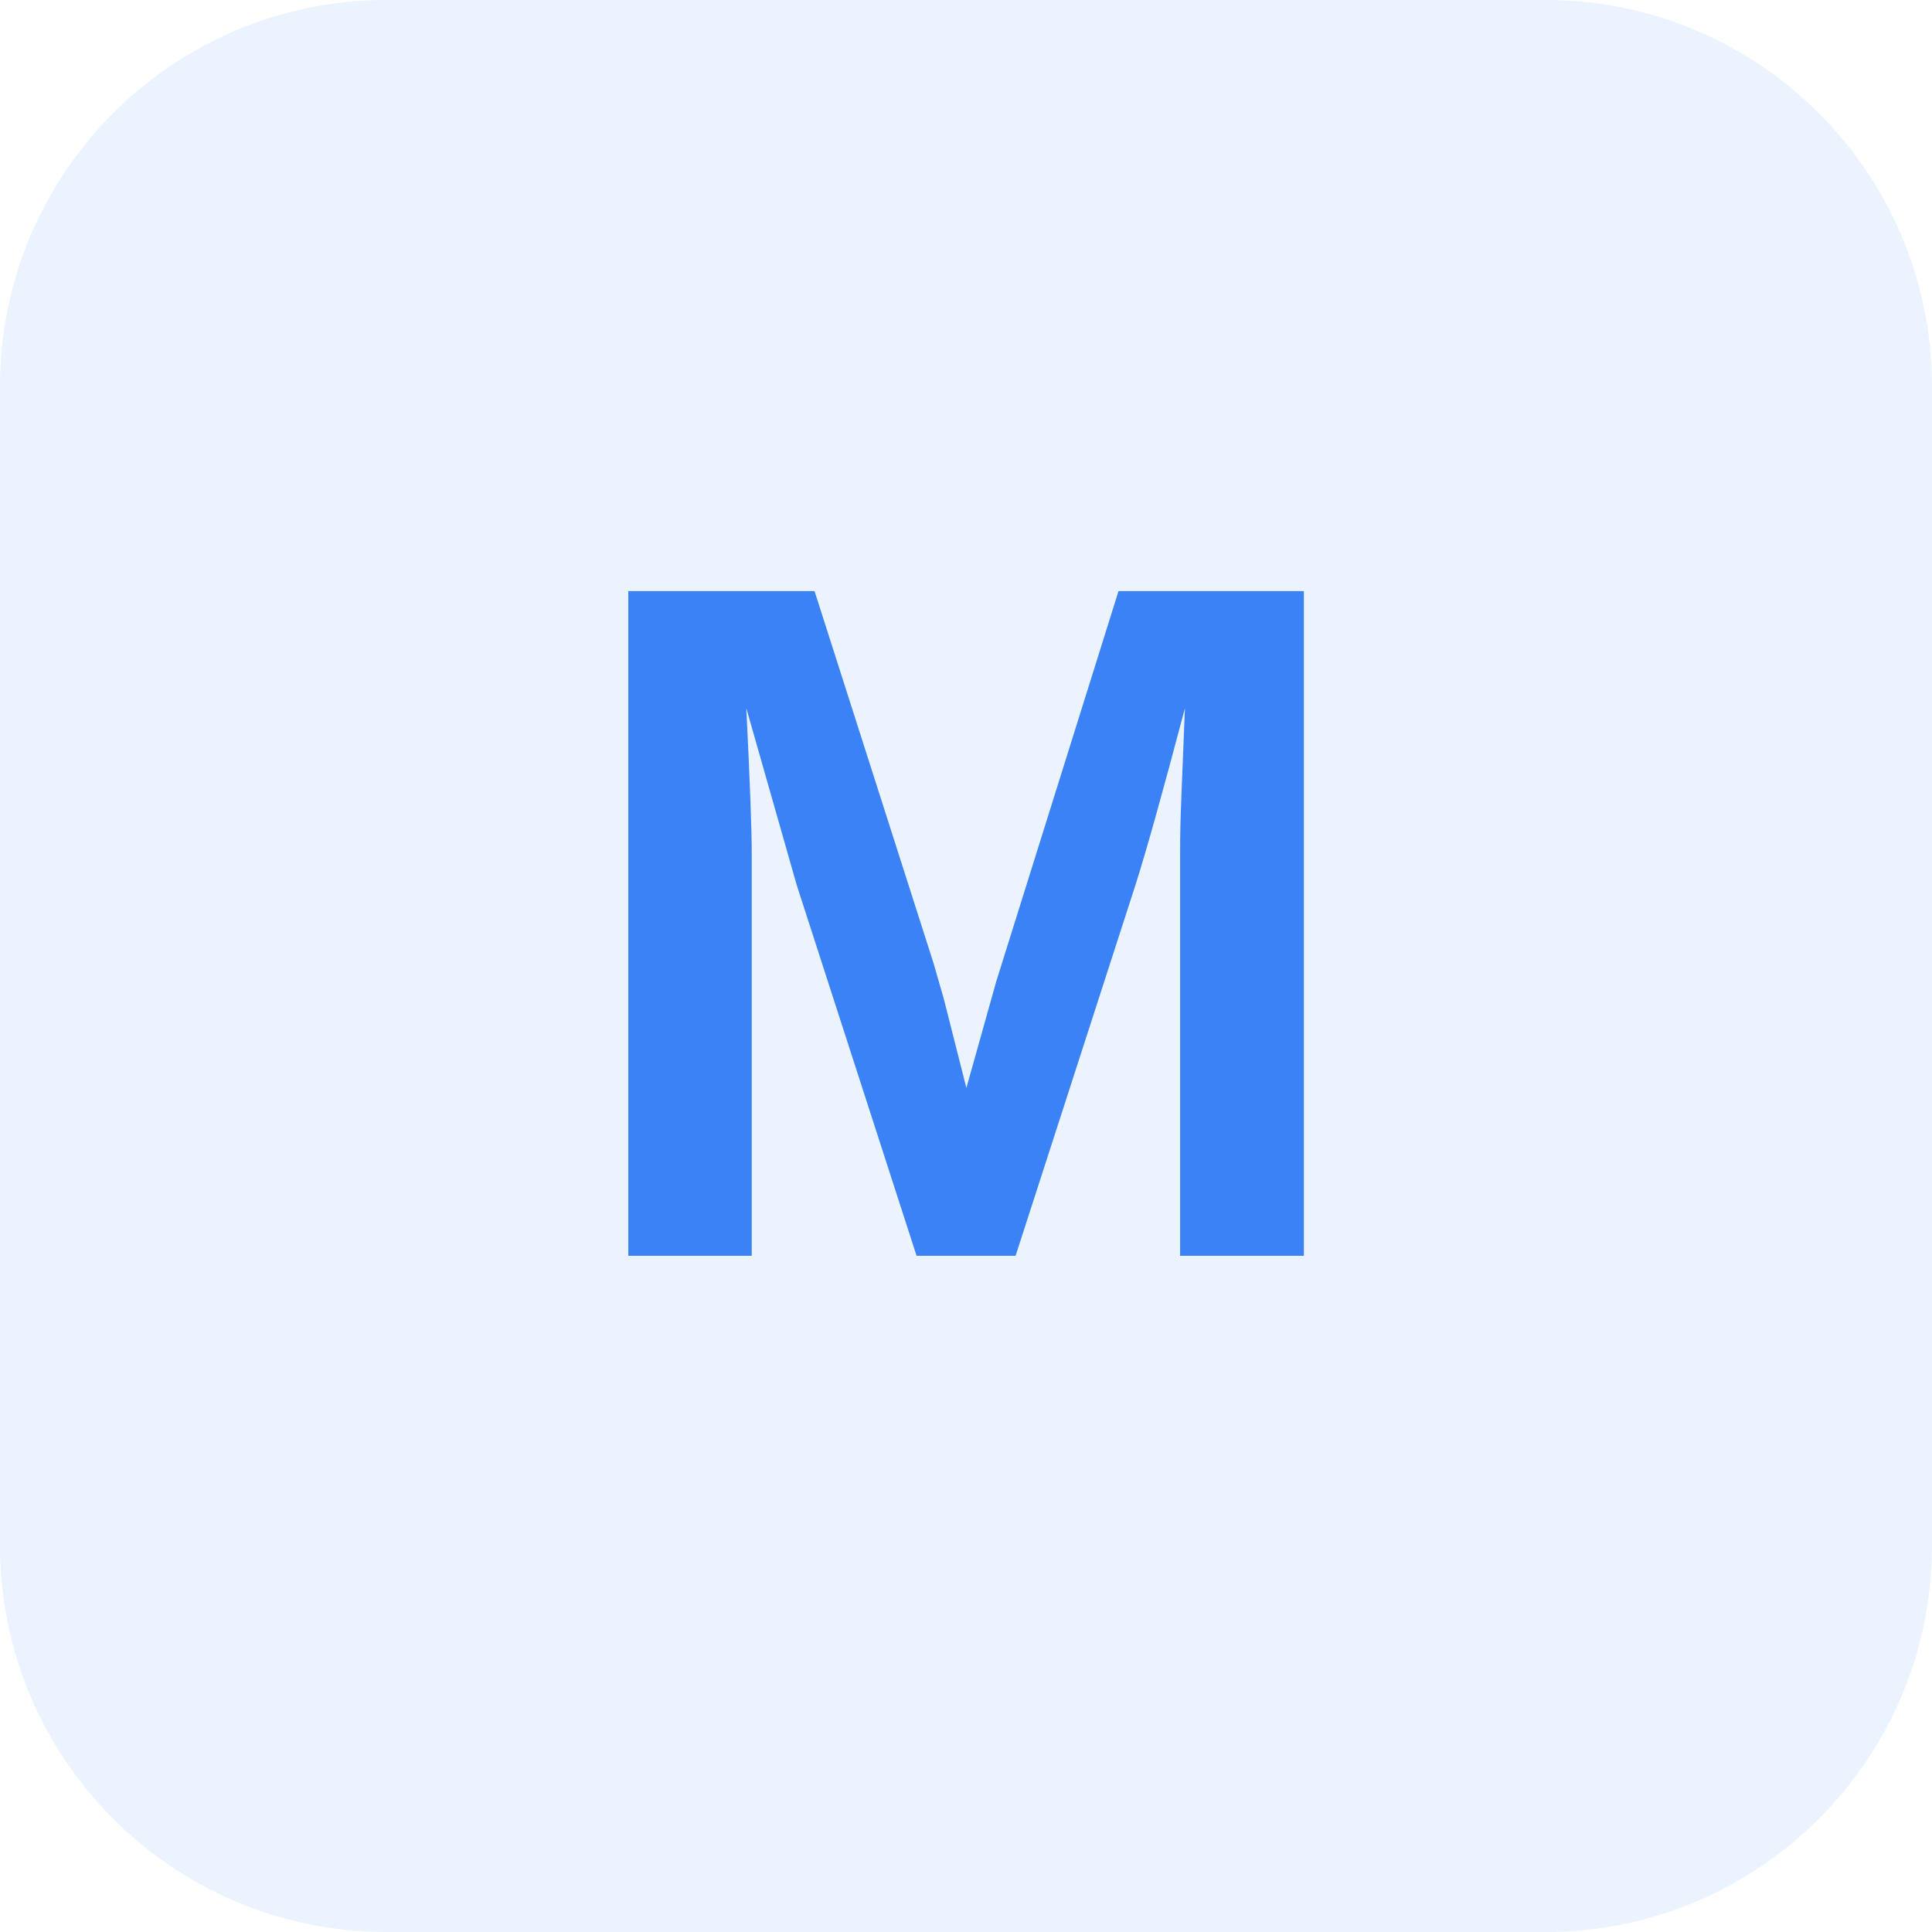
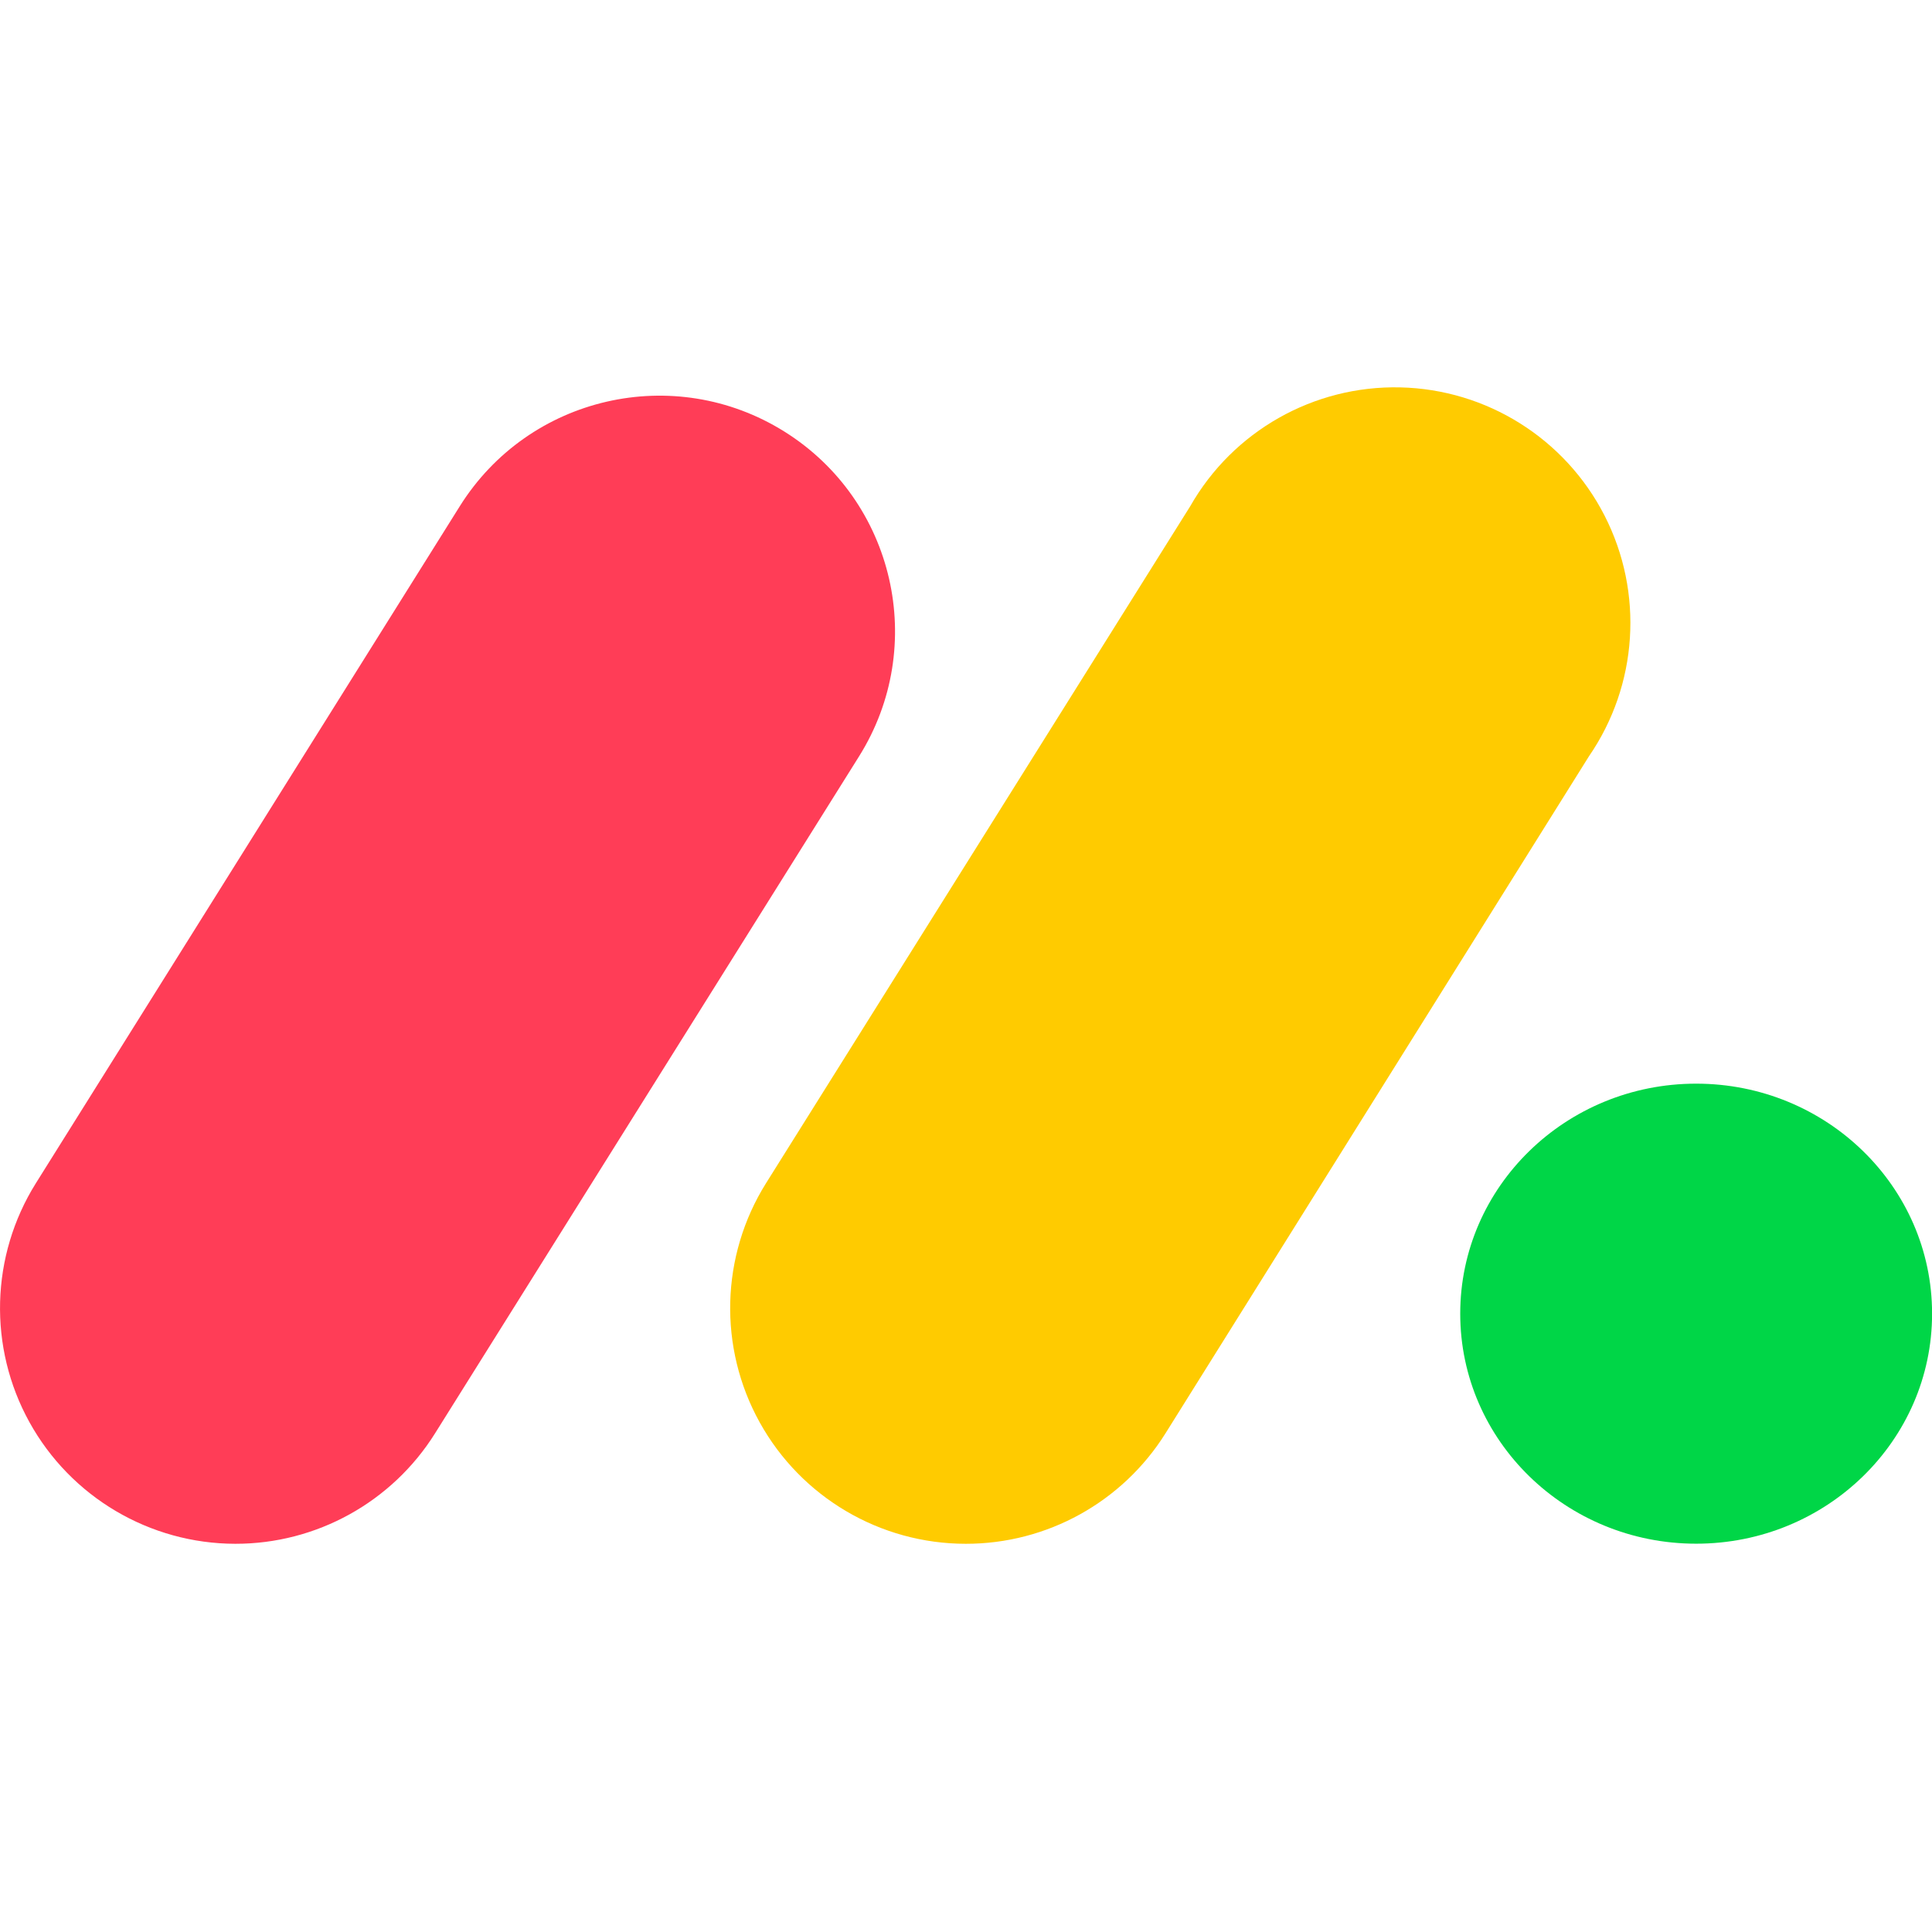
- <svg xmlns="http://www.w3.org/2000/svg" width="100" height="100" viewBox="0 0 100 100">
-   <rect width="100" height="100" rx="20" fill="#3B82F6" fill-opacity="0.1" />
-   <text x="50" y="65" font-family="Arial, sans-serif" font-size="50" font-weight="bold" fill="#3B82F6" text-anchor="middle">M</text>
+ <svg xmlns="http://www.w3.org/2000/svg" width="64" height="64">
+   <g transform="matrix(3.208255 0 0 3.208255 -35.55913 -63.5872)">
+     <path d="M13.513 35.76a2.433 2.433 0 0 1-2.059-3.723l4.377-6.99a2.432 2.432 0 1 1 4.123 2.582l-4.378 6.99a2.43 2.43 0 0 1-2.063 1.141z" fill="#ff3d57" />
+     <path d="M21.056 35.76a2.433 2.433 0 0 1-2.063-3.723l4.38-6.99a2.432 2.432 0 1 1 4.117 2.582l-4.372 6.99a2.43 2.43 0 0 1-2.063 1.141z" fill="#ffcb00" />
+     <ellipse ry="2.375" rx="2.436" cy="33.384" cx="28.597" fill="#00d647" />
+   </g>
</svg>
